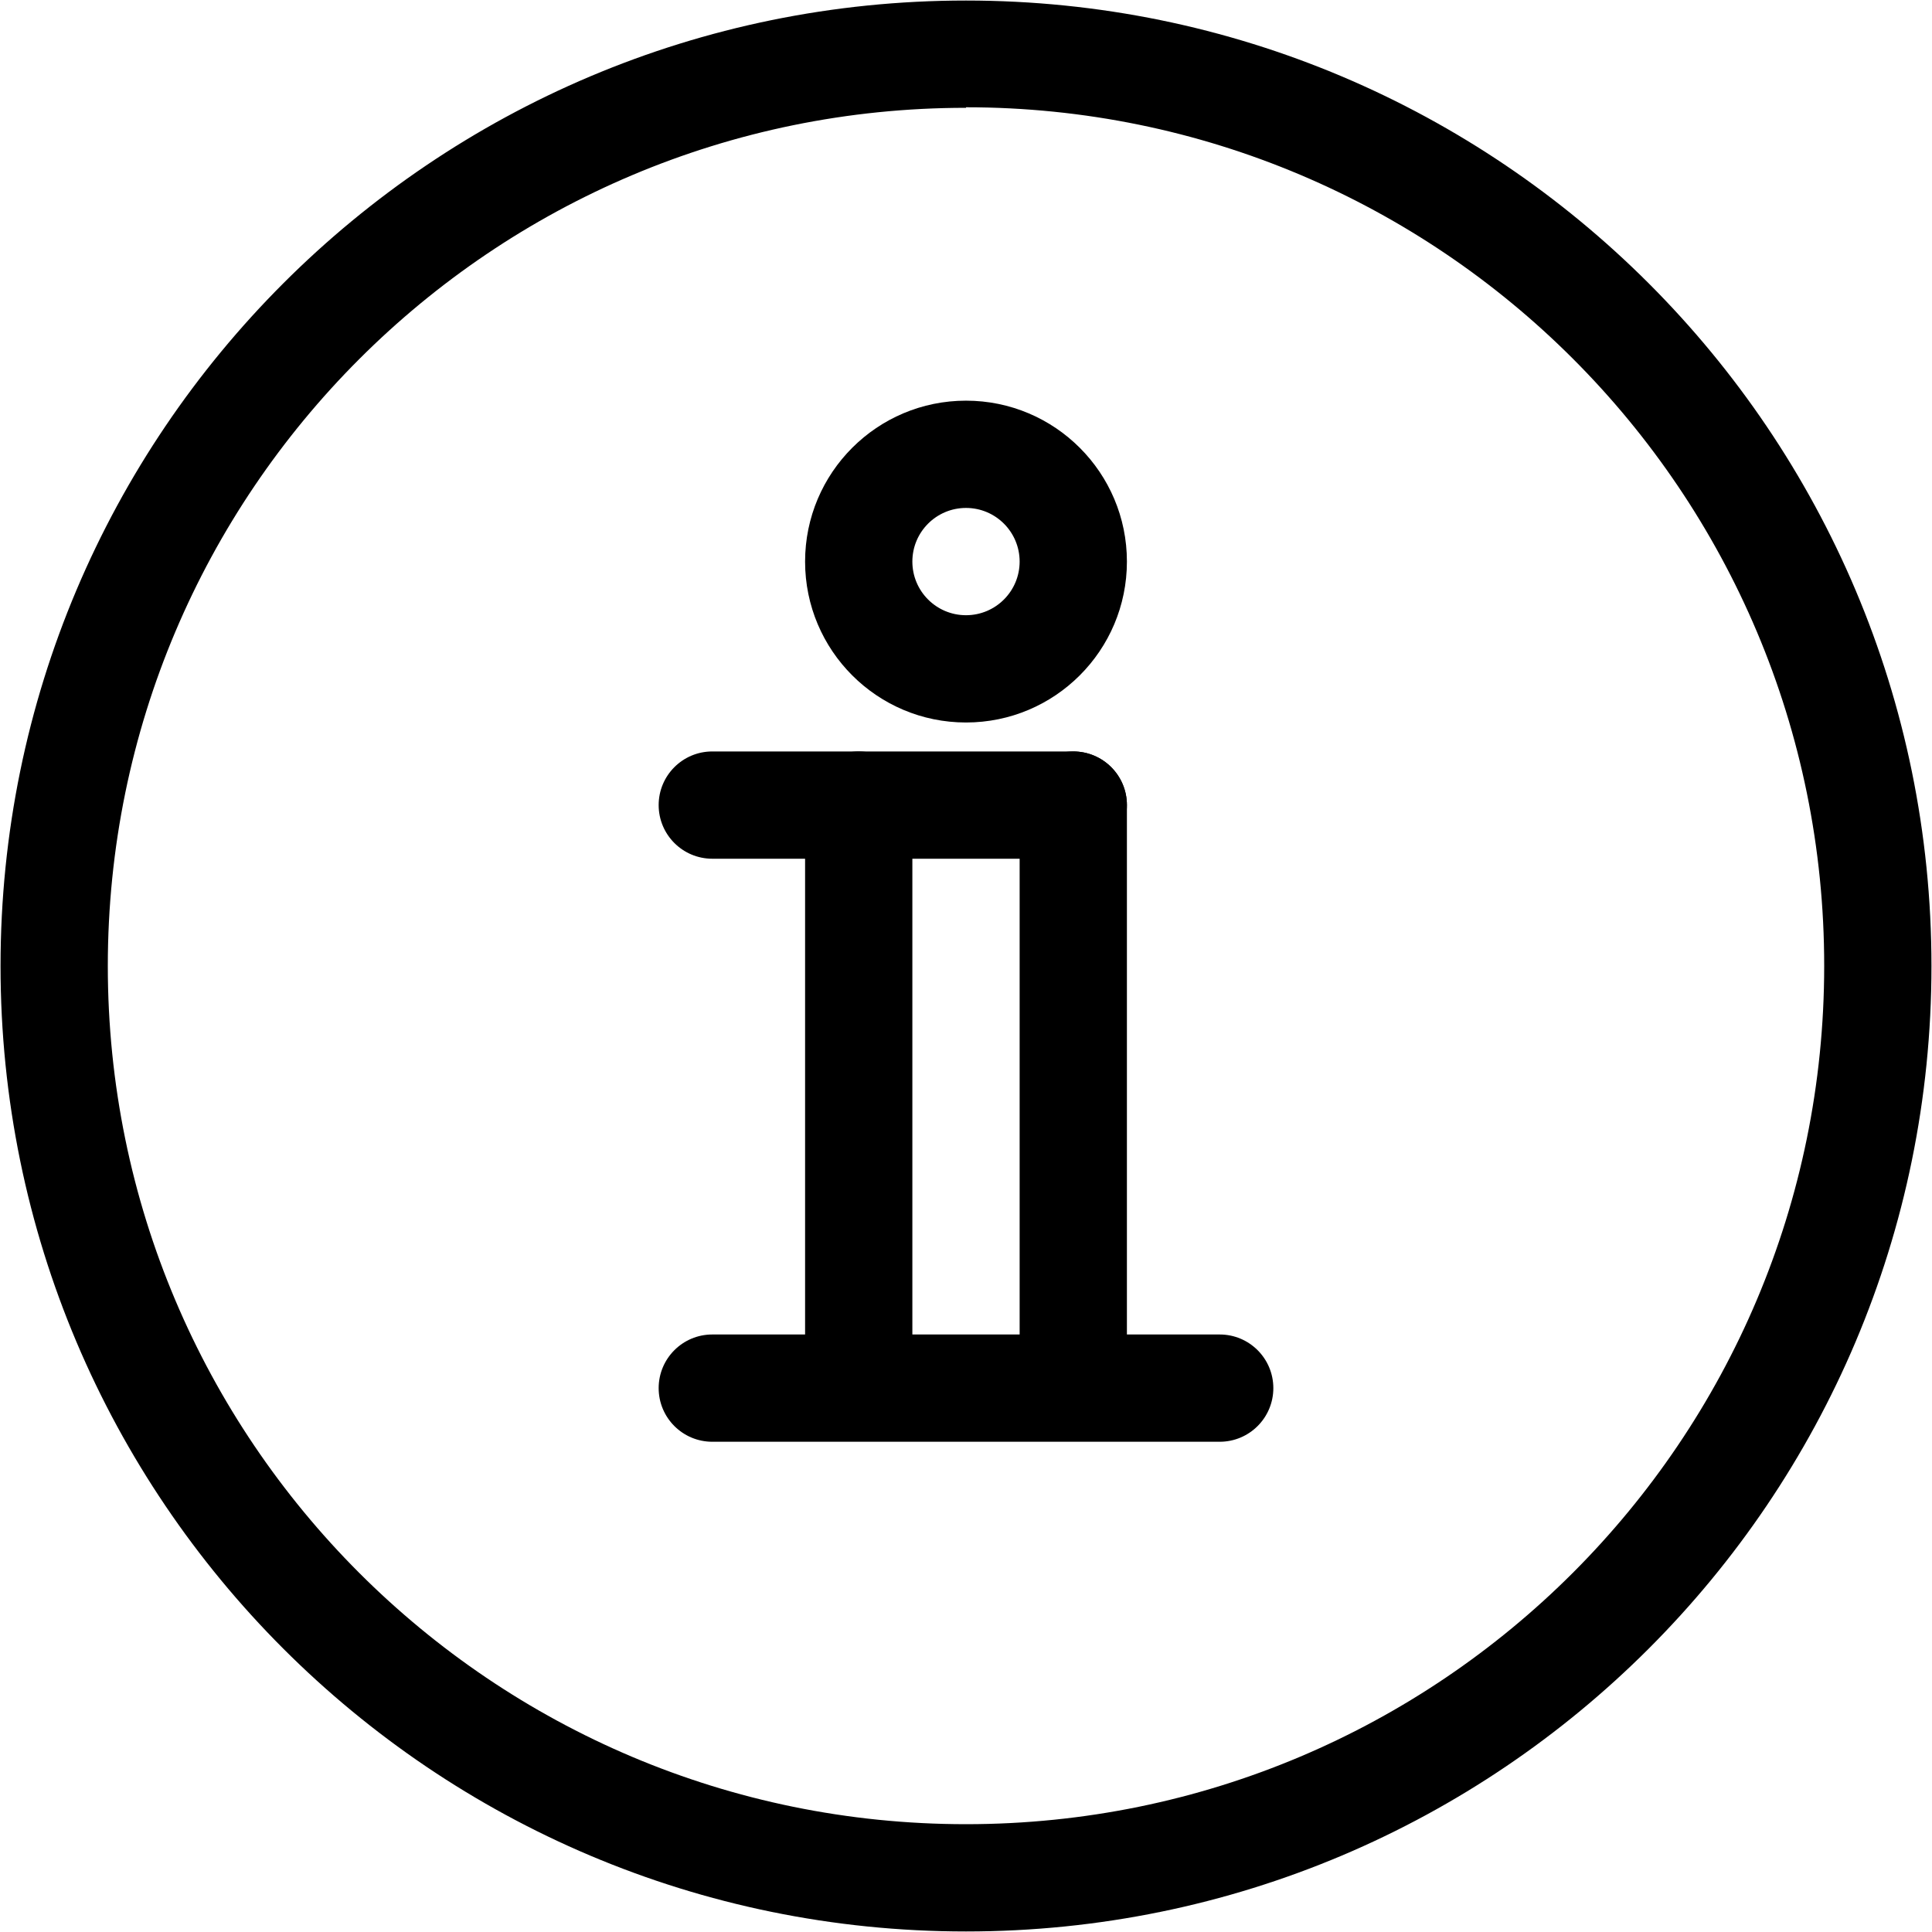
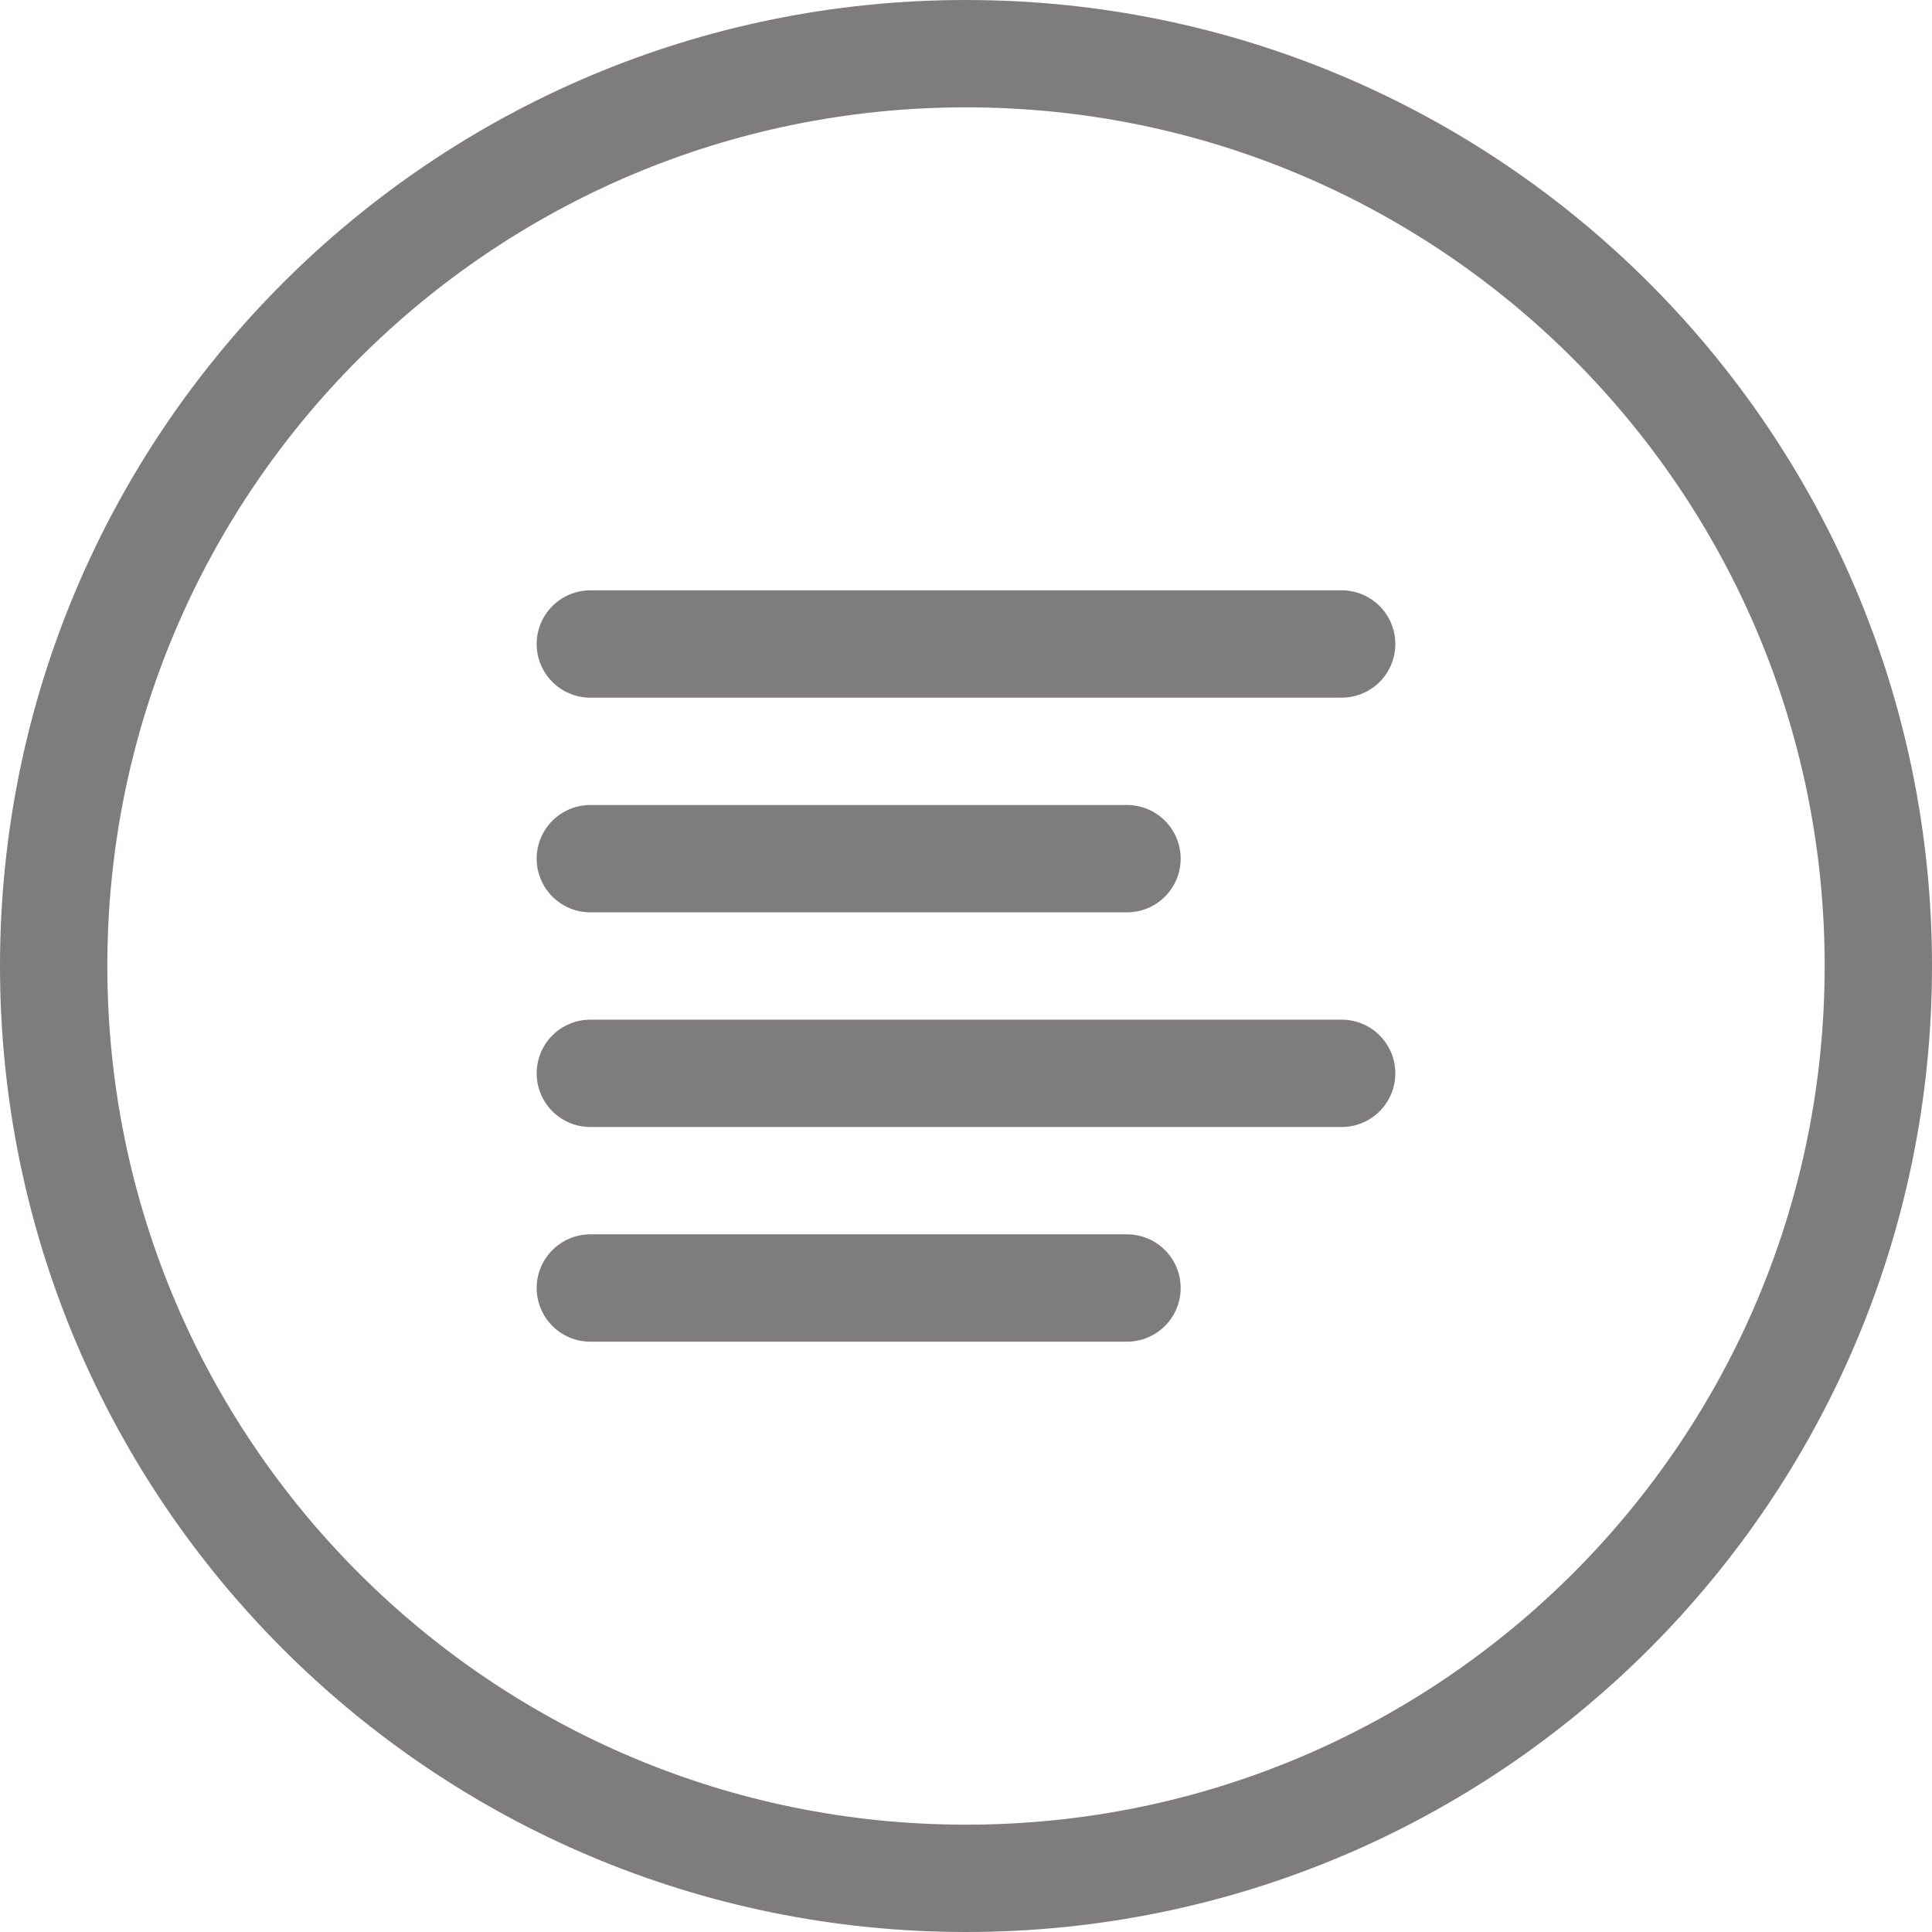
- <svg xmlns="http://www.w3.org/2000/svg" viewBox="0 0 36.02 36.02">
-   <path d="M373,545.54a18,18,0,1,1,18-18A18,18,0,0,1,373,545.54Zm0-34a16,16,0,1,0,16,16A16,16,0,0,0,373,511.53Z" transform="translate(-354.99 -509.53)" />
-   <path d="M377.73,536.41h-9.46a1,1,0,1,1,0-2h9.46A1,1,0,0,1,377.73,536.41Z" transform="translate(-354.99 -509.53)" />
-   <path d="M375,525.54h-6.73a1,1,0,1,1,0-2H375A1,1,0,1,1,375,525.54Z" transform="translate(-354.99 -509.53)" />
-   <path d="M375,535.41a1,1,0,0,1-1-1v-9.87a1,1,0,1,1,2,0v9.87A1,1,0,0,1,375,535.41Z" transform="translate(-354.99 -509.53)" />
-   <path d="M373,523a3,3,0,1,1,3-3A3,3,0,0,1,373,523Zm0-4a1,1,0,1,0,1,1A1,1,0,0,0,373,519Z" transform="translate(-354.99 -509.53)" />
-   <path d="M371,535.41a1,1,0,0,1-1-1v-9.87a1,1,0,1,1,2,0v9.87A1,1,0,0,1,371,535.41Z" transform="translate(-354.99 -509.53)" />
+ <svg xmlns="http://www.w3.org/2000/svg" viewBox="0 0 36 36">
+   <path fill="none" stroke="#7e7c7c" stroke-linecap="round" stroke-linejoin="round" stroke-width="2" d="M11 24h10m-10-4h14m-14-4h10m-10-4h14m10 6c0 9.389-7.61 17-17 17-9.389 0-17-7.611-17-17C1 8.611 8.611 1 18 1c9.39 0 17 7.611 17 17z" />
</svg>
